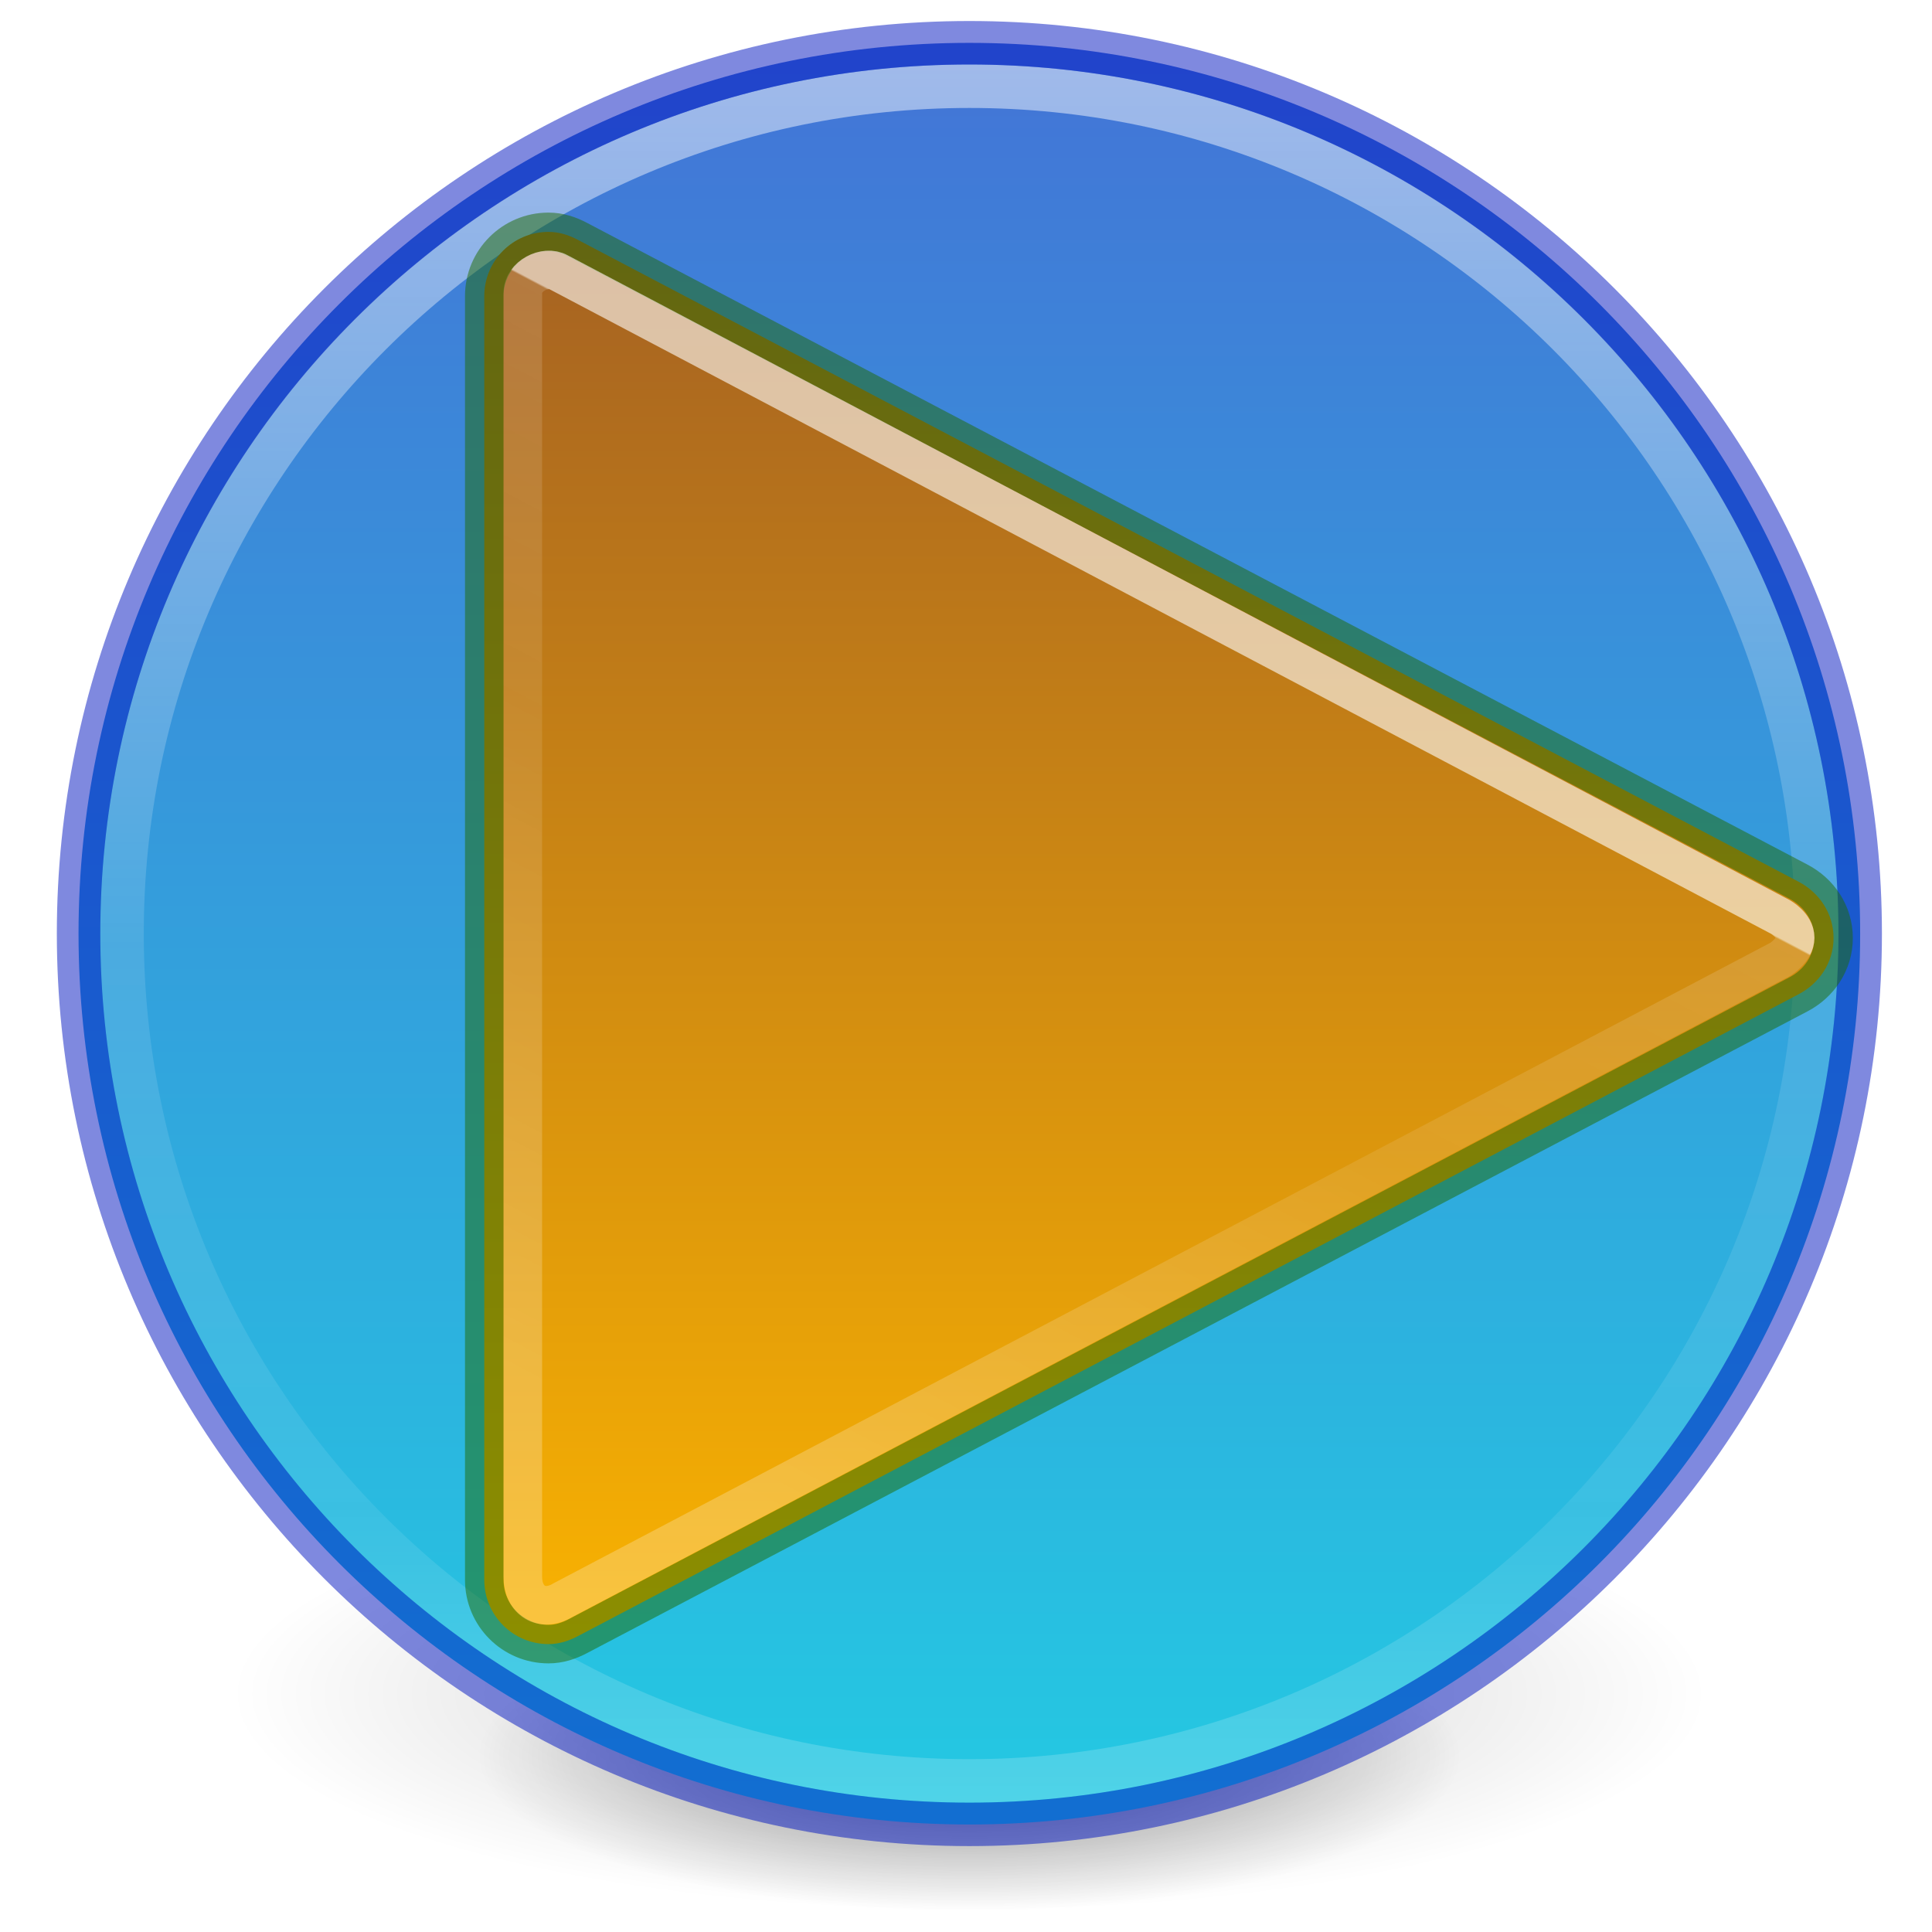
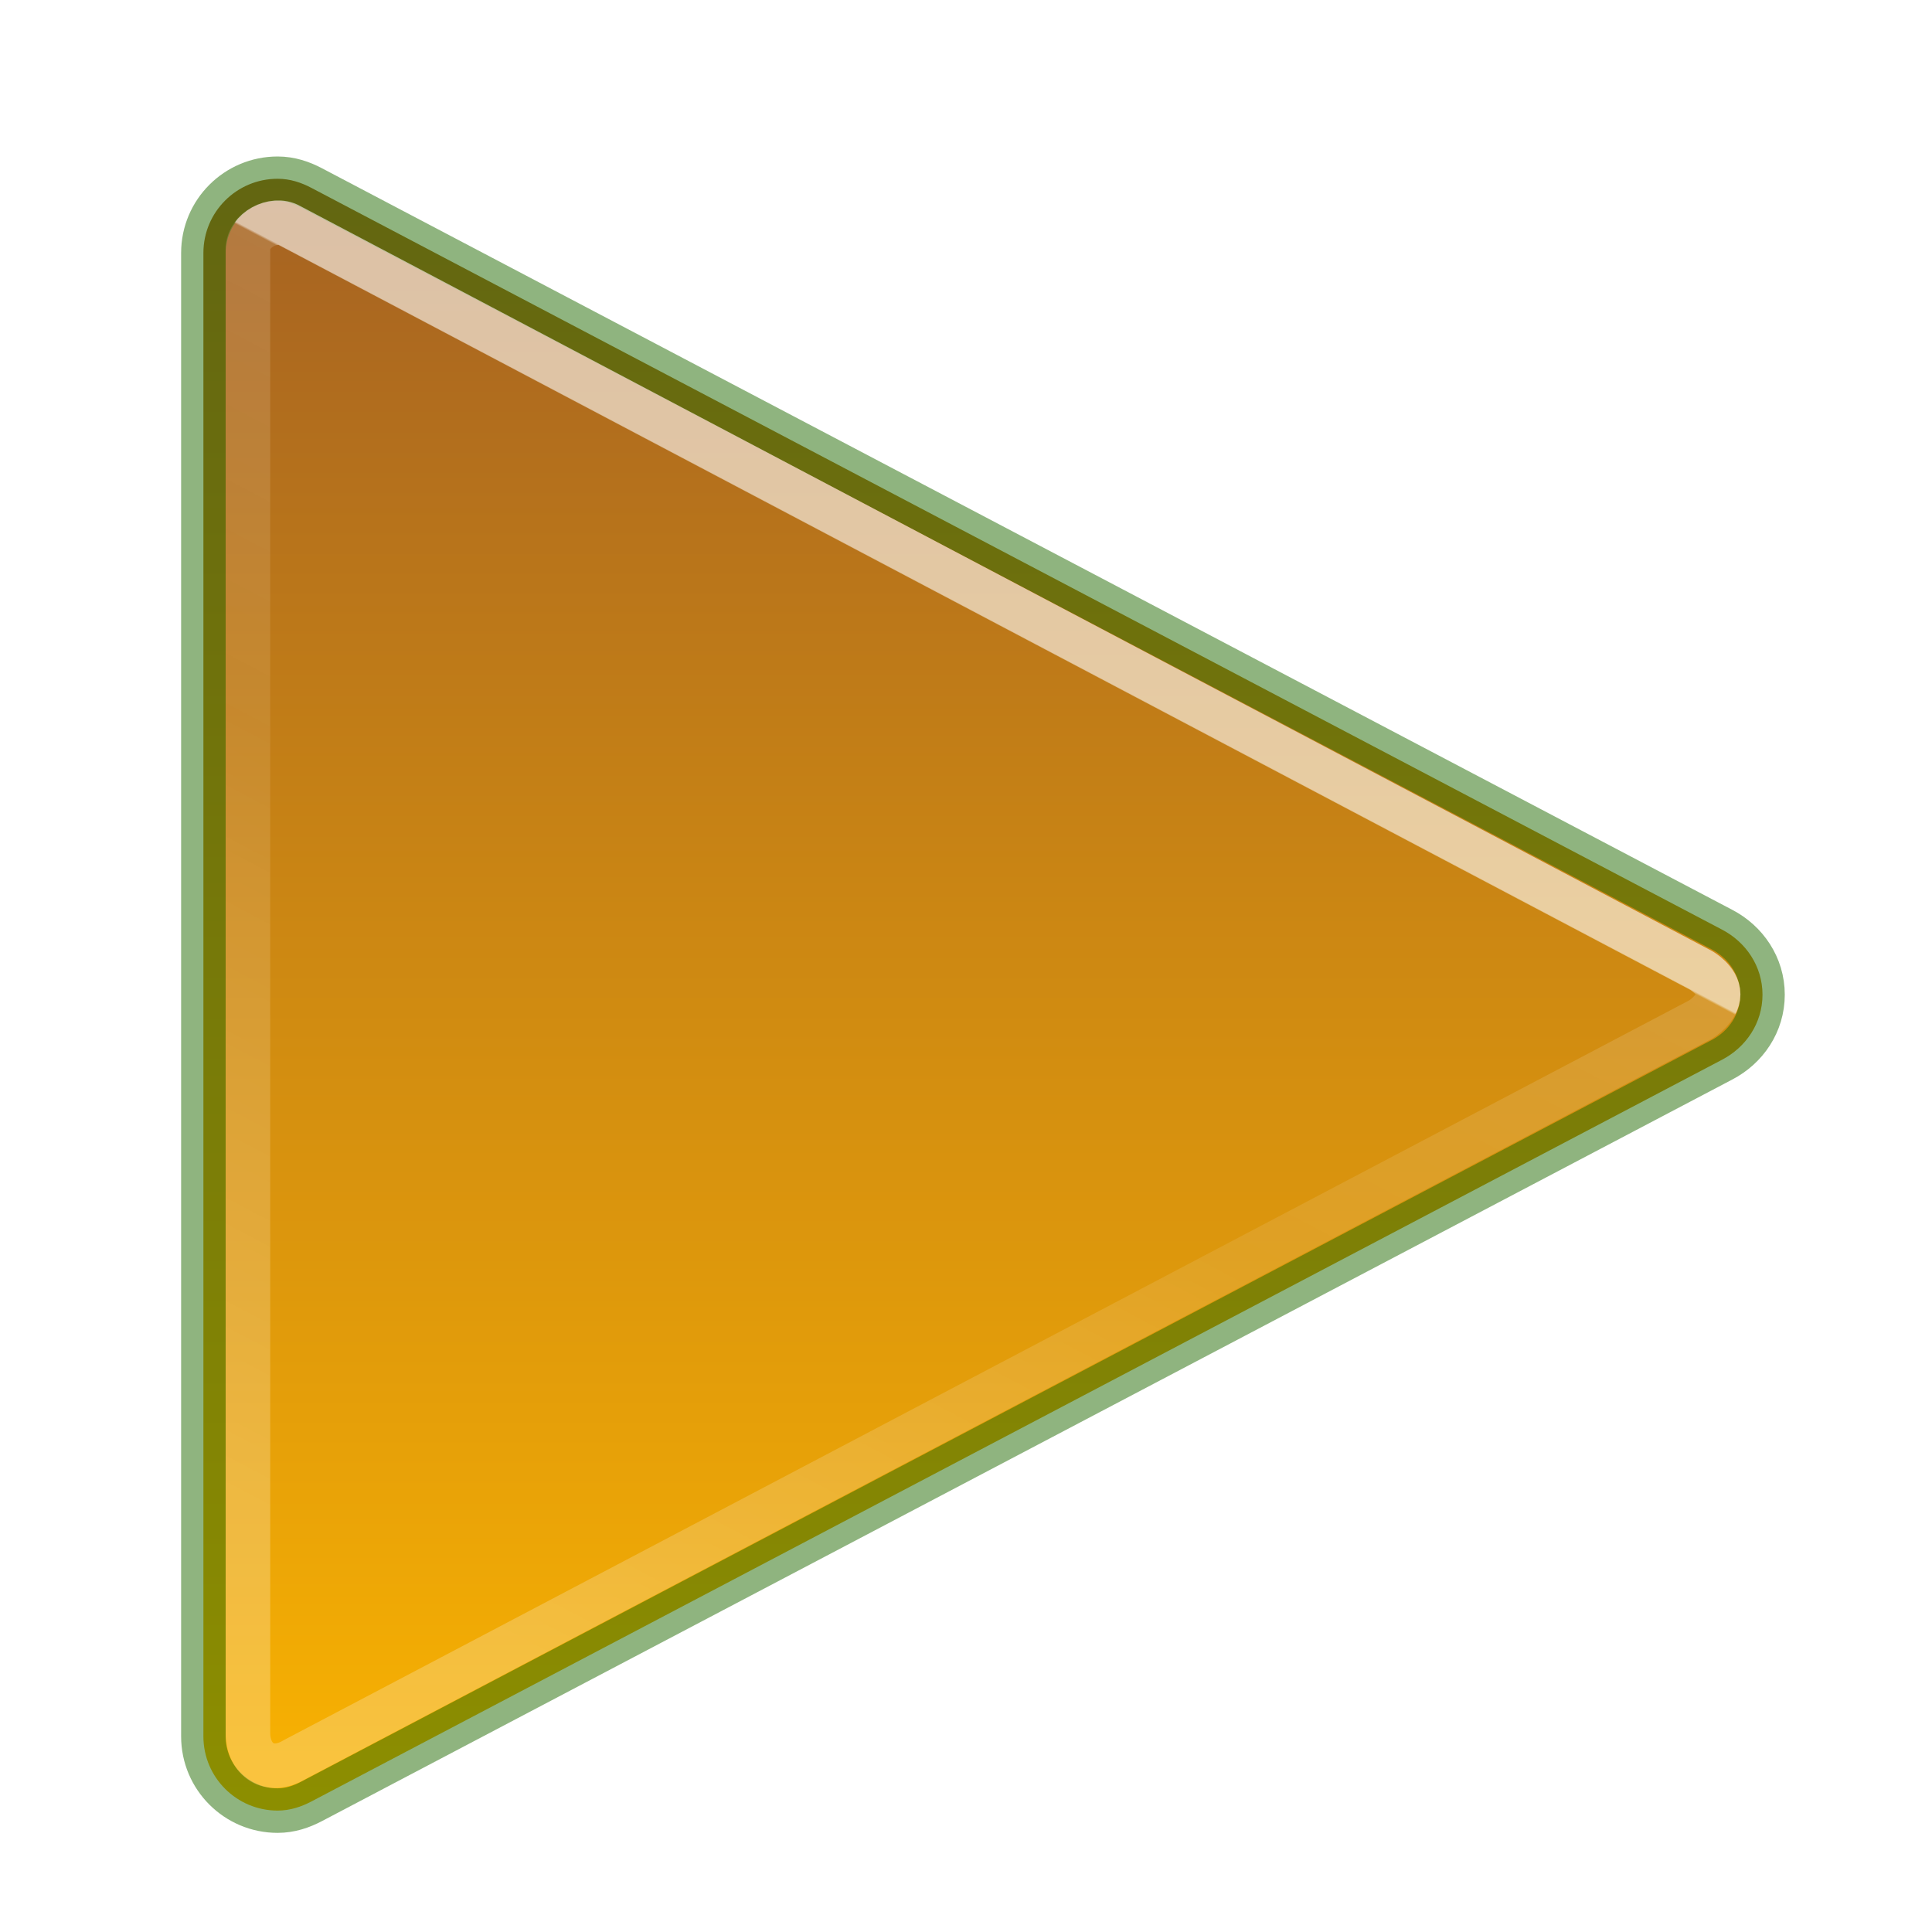
- <svg xmlns="http://www.w3.org/2000/svg" xmlns:xlink="http://www.w3.org/1999/xlink" id="svg4031" height="48" width="48" version="1.1">
-   <defs id="defs4033">
-     <linearGradient id="linearGradient4011">
-       <stop offset="0" style="stop-color:#ffffff;stop-opacity:1" id="stop4013" />
-       <stop offset="0.508" style="stop-color:#ffffff;stop-opacity:0.235" id="stop4015" />
-       <stop offset="0.835" style="stop-color:#ffffff;stop-opacity:0.157" id="stop4017" />
-       <stop offset="1" style="stop-color:#ffffff;stop-opacity:0.392" id="stop4019" />
-     </linearGradient>
-     <linearGradient gradientTransform="matrix(1.137958,0,0,1.137958,-57.54607,-5.661984)" gradientUnits="userSpaceOnUse" xlink:href="#linearGradient4011" id="linearGradient3012" y2="44.341" x2="71.204" y1="6.238" x1="71.204" />
-     <linearGradient id="linearGradient27416-1-2-0-1">
-       <stop offset="0" style="stop-color:#4374d6;stop-opacity:1;" id="stop27420-2-0-8-7" />
-       <stop offset="1" style="stop-color:#24c9e2;stop-opacity:1;" id="stop27422-3-5-3-3" />
-     </linearGradient>
-     <linearGradient y2="74.402" x2="-53.442" y1="41.401" x1="-53.442" gradientTransform="matrix(0.7315904,0,0,1.331705,63.18152,-54.07269)" gradientUnits="userSpaceOnUse" id="linearGradient3066" xlink:href="#linearGradient27416-1-2-0-1" />
-     <radialGradient xlink:href="#linearGradient3820-7-2" id="radialGradient3300-8" gradientUnits="userSpaceOnUse" gradientTransform="matrix(0.3823536,7.5555777e-8,-1.8372241e-8,0.1115198,-5.925427,36.33585)" cx="99.189" cy="185.297" fx="99.189" fy="185.297" r="62.769" />
-     <linearGradient id="linearGradient3820-7-2">
-       <stop id="stop3822-2-6" style="stop-color:#000000;stop-opacity:1" offset="0" />
-       <stop id="stop3824-1-2" style="stop-color:#000000;stop-opacity:0" offset="1" />
-     </linearGradient>
-     <radialGradient xlink:href="#linearGradient3820-7-2" id="radialGradient4192-6" gradientUnits="userSpaceOnUse" gradientTransform="matrix(0.2549024,5.3967361e-8,-1.2248161e-8,0.07965545,6.716382,44.24067)" cx="99.189" cy="185.297" fx="99.189" fy="185.297" r="62.769" />
-     <radialGradient xlink:href="#linearGradient3820-7-2" id="radialGradient3300" gradientUnits="userSpaceOnUse" gradientTransform="matrix(0.3823536,7.5555777e-8,-1.8372241e-8,0.1115198,-5.925427,36.33585)" cx="99.189" cy="185.297" fx="99.189" fy="185.297" r="62.769" />
-     <radialGradient xlink:href="#linearGradient3820-7-2" id="radialGradient4192" gradientUnits="userSpaceOnUse" gradientTransform="matrix(0.2549024,5.3967361e-8,-1.2248161e-8,0.07965545,6.716382,44.24067)" cx="99.189" cy="185.297" fx="99.189" fy="185.297" r="62.769" />
-     <linearGradient gradientTransform="matrix(1.620437,0,0,1.211433,-3279.552,-3882.939)" gradientUnits="userSpaceOnUse" xlink:href="#linearGradient947" id="linearGradient11527-6-5" y2="3241.997" x2="2035.165" y1="3208.074" x1="2035.165" />
-     <linearGradient id="linearGradient947">
-       <stop id="stop943" style="stop-color:#ed5353;stop-opacity:1" offset="0" />
-       <stop id="stop945" style="stop-color:#c6262e;stop-opacity:1" offset="1" />
-     </linearGradient>
-     <linearGradient gradientTransform="matrix(1.104055,0,0,1.104055,-54.97184,-4.597537)" gradientUnits="userSpaceOnUse" xlink:href="#linearGradient4011" id="linearGradient12398-3" y2="44.341" x2="71.204" y1="6.238" x1="71.204" />
-     <radialGradient xlink:href="#linearGradient3820-7-2" id="radialGradient3300-8-3" gradientUnits="userSpaceOnUse" gradientTransform="matrix(0.3823536,7.5555777e-8,-1.8372241e-8,0.1115198,-5.925427,36.33585)" cx="99.189" cy="185.297" fx="99.189" fy="185.297" r="62.769" />
-     <radialGradient xlink:href="#linearGradient3820-7-2" id="radialGradient4192-6-5" gradientUnits="userSpaceOnUse" gradientTransform="matrix(0.2549024,5.3967361e-8,-1.2248161e-8,0.07965545,6.716382,44.24067)" cx="99.189" cy="185.297" fx="99.189" fy="185.297" r="62.769" />
-     <radialGradient cx="38" cy="69" r="20" fx="28.603" fy="69" id="radialGradient6025" xlink:href="#linearGradient3820-7-2" gradientUnits="userSpaceOnUse" gradientTransform="matrix(1,0,0,0.3000001,-14,20.3)" />
-     <linearGradient x1="28" y1="16" x2="26" y2="8" id="linearGradient5964" xlink:href="#linearGradient5958" gradientUnits="userSpaceOnUse" gradientTransform="translate(-2)" />
-     <linearGradient id="linearGradient5958">
-       <stop id="stop5960" style="stop-color:#c17d11;stop-opacity:1" offset="0" />
-       <stop id="stop5962" style="stop-color:#e9b96e;stop-opacity:1" offset="1" />
-     </linearGradient>
-     <linearGradient x1="30.325" y1="9.241" x2="34" y2="18" id="linearGradient6002" xlink:href="#linearGradient5996" gradientUnits="userSpaceOnUse" gradientTransform="translate(-2)" />
-     <linearGradient id="linearGradient5996">
-       <stop id="stop5998" style="stop-color:#8f5902;stop-opacity:1" offset="0" />
-       <stop id="stop6000" style="stop-color:#73521e;stop-opacity:1" offset="1" />
-     </linearGradient>
-     <linearGradient x1="28" y1="8" x2="33.447" y2="16.686" id="linearGradient5994" xlink:href="#linearGradient5984" gradientUnits="userSpaceOnUse" gradientTransform="translate(-2)" />
-     <linearGradient id="linearGradient5984">
-       <stop id="stop5986" style="stop-color:#ffffff;stop-opacity:1" offset="0" />
-       <stop id="stop5988" style="stop-color:#ffffff;stop-opacity:0.134" offset="1" />
-     </linearGradient>
-     <linearGradient x1="20.934" y1="25.061" x2="30.208" y2="30.743" id="linearGradient5972" xlink:href="#linearGradient5966" gradientUnits="userSpaceOnUse" gradientTransform="translate(-2)" />
-     <linearGradient id="linearGradient5966">
-       <stop id="stop5968" style="stop-color:#fdef72;stop-opacity:1" offset="0" />
-       <stop id="stop5970" style="stop-color:#e2cb0b;stop-opacity:1" offset="1" />
-     </linearGradient>
-     <linearGradient x1="22.32" y1="41.956" x2="18.986" y2="37.029" id="linearGradient5973" xlink:href="#linearGradient5981" gradientUnits="userSpaceOnUse" gradientTransform="translate(-2)" />
-     <linearGradient id="linearGradient5981">
-       <stop id="stop5983" style="stop-color:#ffffff;stop-opacity:1" offset="0" />
-       <stop id="stop5985" style="stop-color:#ffffff;stop-opacity:0.694" offset="1" />
-     </linearGradient>
-     <linearGradient x1="27.355" y1="36.218" x2="23.489" y2="34.728" id="linearGradient6005" xlink:href="#linearGradient5999" gradientUnits="userSpaceOnUse" gradientTransform="translate(-2)" />
-     <linearGradient id="linearGradient5999">
-       <stop id="stop6001" style="stop-color:#c4a000;stop-opacity:1" offset="0" />
-       <stop id="stop6003" style="stop-color:#c4a000;stop-opacity:0" offset="1" />
-     </linearGradient>
-     <linearGradient x1="27.652" y1="23.146" x2="21.591" y2="20.619" id="linearGradient5980-761" xlink:href="#linearGradient5974-892" gradientUnits="userSpaceOnUse" gradientTransform="matrix(0.9768193,0,0,1,-1.374663,0)" />
-     <linearGradient id="linearGradient5974-892">
-       <stop id="stop2473" style="stop-color:#919191;stop-opacity:1" offset="0" />
-       <stop id="stop2475" style="stop-color:#cecece;stop-opacity:1" offset="1" />
-     </linearGradient>
-     <linearGradient gradientTransform="matrix(2.58236,0,0,2.579976,0.2822047,2.051746)" gradientUnits="userSpaceOnUse" y2="23.046" x2="13" y1="1" x1="13" id="linearGradient912" xlink:href="#linearGradient1046" />
-     <linearGradient id="linearGradient1046">
-       <stop id="stop1042" offset="0" style="stop-color:#a36023;stop-opacity:1;" />
-       <stop id="stop1044" offset="1" style="stop-color:#fcb500;stop-opacity:1;" />
-     </linearGradient>
-     <linearGradient x1="24.607" y1="21.329" x2="17.064" y2="35.86" id="linearGradient3038-7" xlink:href="#linearGradient3881" gradientUnits="userSpaceOnUse" gradientTransform="matrix(2.245051,0,0,2.281079,-22.36722,-28.08307)" />
+ <svg xmlns="http://www.w3.org/2000/svg" xmlns:xlink="http://www.w3.org/1999/xlink" id="svg3326" height="64" width="64" version="1.1">
+   <defs id="defs3328">
    <linearGradient id="linearGradient3881">
      <stop id="stop3883" style="stop-color:#ffffff;stop-opacity:1" offset="0" />
      <stop id="stop3885" style="stop-color:#ffffff;stop-opacity:0.235" offset="0.002" />
      <stop id="stop3887" style="stop-color:#ffffff;stop-opacity:0.157" offset="0.392" />
      <stop id="stop3889" style="stop-color:#ffffff;stop-opacity:0.392" offset="1" />
    </linearGradient>
+     <linearGradient id="linearGradient1046">
+       <stop id="stop1042" offset="0" style="stop-color:#a36023;stop-opacity:1;" />
+       <stop id="stop1044" offset="1" style="stop-color:#fcb500;stop-opacity:1;" />
+     </linearGradient>
+     <linearGradient gradientTransform="matrix(2.58236,0,0,2.579976,0.2822047,2.051746)" gradientUnits="userSpaceOnUse" y2="23.046" x2="13" y1="1" x1="13" id="linearGradient912" xlink:href="#linearGradient1046" />
+     <linearGradient x1="24.607" y1="21.329" x2="17.064" y2="35.86" id="linearGradient3038-7" xlink:href="#linearGradient3881" gradientUnits="userSpaceOnUse" gradientTransform="matrix(2.245051,0,0,2.281079,-22.36722,-28.08307)" />
  </defs>
-   <g id="g4198-4" transform="matrix(0.7647175,0,0,0.7711405,-0.3873117,-1.869878)" style="stroke-width:1.406">
-     <path d="m 56,57.002 a 24,6.999 0 1 1 -48,0 24,6.999 0 1 1 48,0 z" id="path3818-0-6" style="opacity:0.2;fill:url(#radialGradient3300-8-3);fill-opacity:1;stroke:none;stroke-width:1.406" />
-     <path style="opacity:0.4;fill:url(#radialGradient4192-6-5);fill-opacity:1;stroke:none;stroke-width:1.406" id="path4190-2" d="m 48,59.002 a 16,4.999 0 1 1 -32,0 16,4.999 0 1 1 32,0 z" />
-   </g>
-   <path d="m 46.215,23.197 a 22.132,22.132 0 0 1 -44.264,0 22.132,22.132 0 1 1 44.264,0 z" id="path3029" style="color:#000000;display:inline;overflow:visible;visibility:visible;fill:url(#linearGradient3066);fill-opacity:1;fill-rule:nonzero;stroke:none;stroke-width:1.67;marker:none;enable-background:accumulate" />
-   <path style="color:#000000;display:inline;overflow:visible;visibility:visible;opacity:0.5;fill:none;stroke:url(#linearGradient3012);stroke-width:1.08;stroke-linecap:round;stroke-linejoin:round;stroke-miterlimit:4;stroke-dasharray:none;stroke-dashoffset:0;stroke-opacity:1;marker:none;enable-background:accumulate" id="path8655" d="m 45.136,23.193 c 0,11.627 -9.426,21.053 -21.052,21.053 -11.627,0 -21.052,-9.426 -21.052,-21.053 0,-11.627 9.426,-21.051 21.052,-21.051 11.626,0 21.052,9.425 21.052,21.051 z" />
-   <path style="color:#000000;display:inline;overflow:visible;visibility:visible;opacity:0.5;fill:#000000;fill-opacity:0;fill-rule:nonzero;stroke:#0014bf;stroke-width:1.08;stroke-linecap:round;stroke-linejoin:round;stroke-miterlimit:4;stroke-dasharray:none;stroke-dashoffset:0;stroke-opacity:1;marker:none;enable-background:accumulate" id="path2555-6" d="m 24.084,1.062 c -12.212,0 -22.132,9.92 -22.132,22.132 0,12.212 9.92,22.132 22.132,22.132 12.212,0 22.132,-9.92 22.132,-22.132 0,-12.212 -9.92,-22.132 -22.132,-22.132 z" />
-   <g id="svg3326" transform="matrix(0.6490666,0,0,0.6490666,7.658294,1.917332)">
-     <path id="path980" style="font-variation-settings:normal;vector-effect:none;fill:url(#linearGradient912);fill-opacity:1;stroke:#206b00;stroke-width:1.476;stroke-linecap:round;stroke-linejoin:round;stroke-miterlimit:4;stroke-dasharray:none;stroke-dashoffset:0;stroke-opacity:0.5;marker:none;stop-color:#000000" d="m 9.197,5.922 c -1.358,0 -2.459,1.1 -2.459,2.457 V 57.521 c 0,1.357 1.101,2.457 2.459,2.457 0.414,0 0.786,-0.126 1.129,-0.307 L 57.045,35.105 c 0.786,-0.41 1.34,-1.208 1.34,-2.155 0,-0.947 -0.555,-1.745 -1.34,-2.155 L 10.326,6.229 C 9.984,6.048 9.612,5.922 9.197,5.922 Z" />
-     <path style="color:#000000;clip-rule:nonzero;display:inline;overflow:visible;visibility:visible;opacity:0.6;isolation:auto;mix-blend-mode:normal;color-interpolation:sRGB;color-interpolation-filters:linearRGB;solid-color:#000000;solid-opacity:1;fill:none;fill-opacity:1;fill-rule:nonzero;stroke:url(#linearGradient3038-7);stroke-width:1.476;stroke-linecap:butt;stroke-linejoin:round;stroke-miterlimit:4;stroke-dasharray:none;stroke-dashoffset:0;stroke-opacity:1;marker:none;color-rendering:auto;image-rendering:auto;shape-rendering:auto;text-rendering:auto;enable-background:accumulate" id="path4220" d="M 8.213,8.258 V 57.393 c 0,0.928 0.726,1.389 1.536,0.902 L 56.343,33.769 c 0,0 0.573,-0.353 0.573,-0.831 0,-0.478 -0.573,-0.796 -0.573,-0.796 L 9.584,7.469 C 9.067,7.179 8.213,7.617 8.213,8.258 Z" />
-   </g>
+   <path id="path980" style="font-variation-settings:normal;vector-effect:none;fill:url(#linearGradient912);fill-opacity:1;stroke:#206b00;stroke-width:1.476;stroke-linecap:round;stroke-linejoin:round;stroke-miterlimit:4;stroke-dasharray:none;stroke-dashoffset:0;stroke-opacity:0.5;marker:none;stop-color:#000000" d="m 9.197,5.922 c -1.358,0 -2.459,1.1 -2.459,2.457 V 57.521 c 0,1.357 1.101,2.457 2.459,2.457 0.414,0 0.786,-0.126 1.129,-0.307 L 57.045,35.105 c 0.786,-0.41 1.34,-1.208 1.34,-2.155 0,-0.947 -0.555,-1.745 -1.34,-2.155 L 10.326,6.229 C 9.984,6.048 9.612,5.922 9.197,5.922 Z" />
+   <path style="color:#000000;clip-rule:nonzero;display:inline;overflow:visible;visibility:visible;opacity:0.6;isolation:auto;mix-blend-mode:normal;color-interpolation:sRGB;color-interpolation-filters:linearRGB;solid-color:#000000;solid-opacity:1;fill:none;fill-opacity:1;fill-rule:nonzero;stroke:url(#linearGradient3038-7);stroke-width:1.476;stroke-linecap:butt;stroke-linejoin:round;stroke-miterlimit:4;stroke-dasharray:none;stroke-dashoffset:0;stroke-opacity:1;marker:none;color-rendering:auto;image-rendering:auto;shape-rendering:auto;text-rendering:auto;enable-background:accumulate" id="path4220" d="M 8.213,8.258 V 57.393 c 0,0.928 0.726,1.389 1.536,0.902 L 56.343,33.769 c 0,0 0.573,-0.353 0.573,-0.831 0,-0.478 -0.573,-0.796 -0.573,-0.796 L 9.584,7.469 C 9.067,7.179 8.213,7.617 8.213,8.258 Z" />
</svg>
